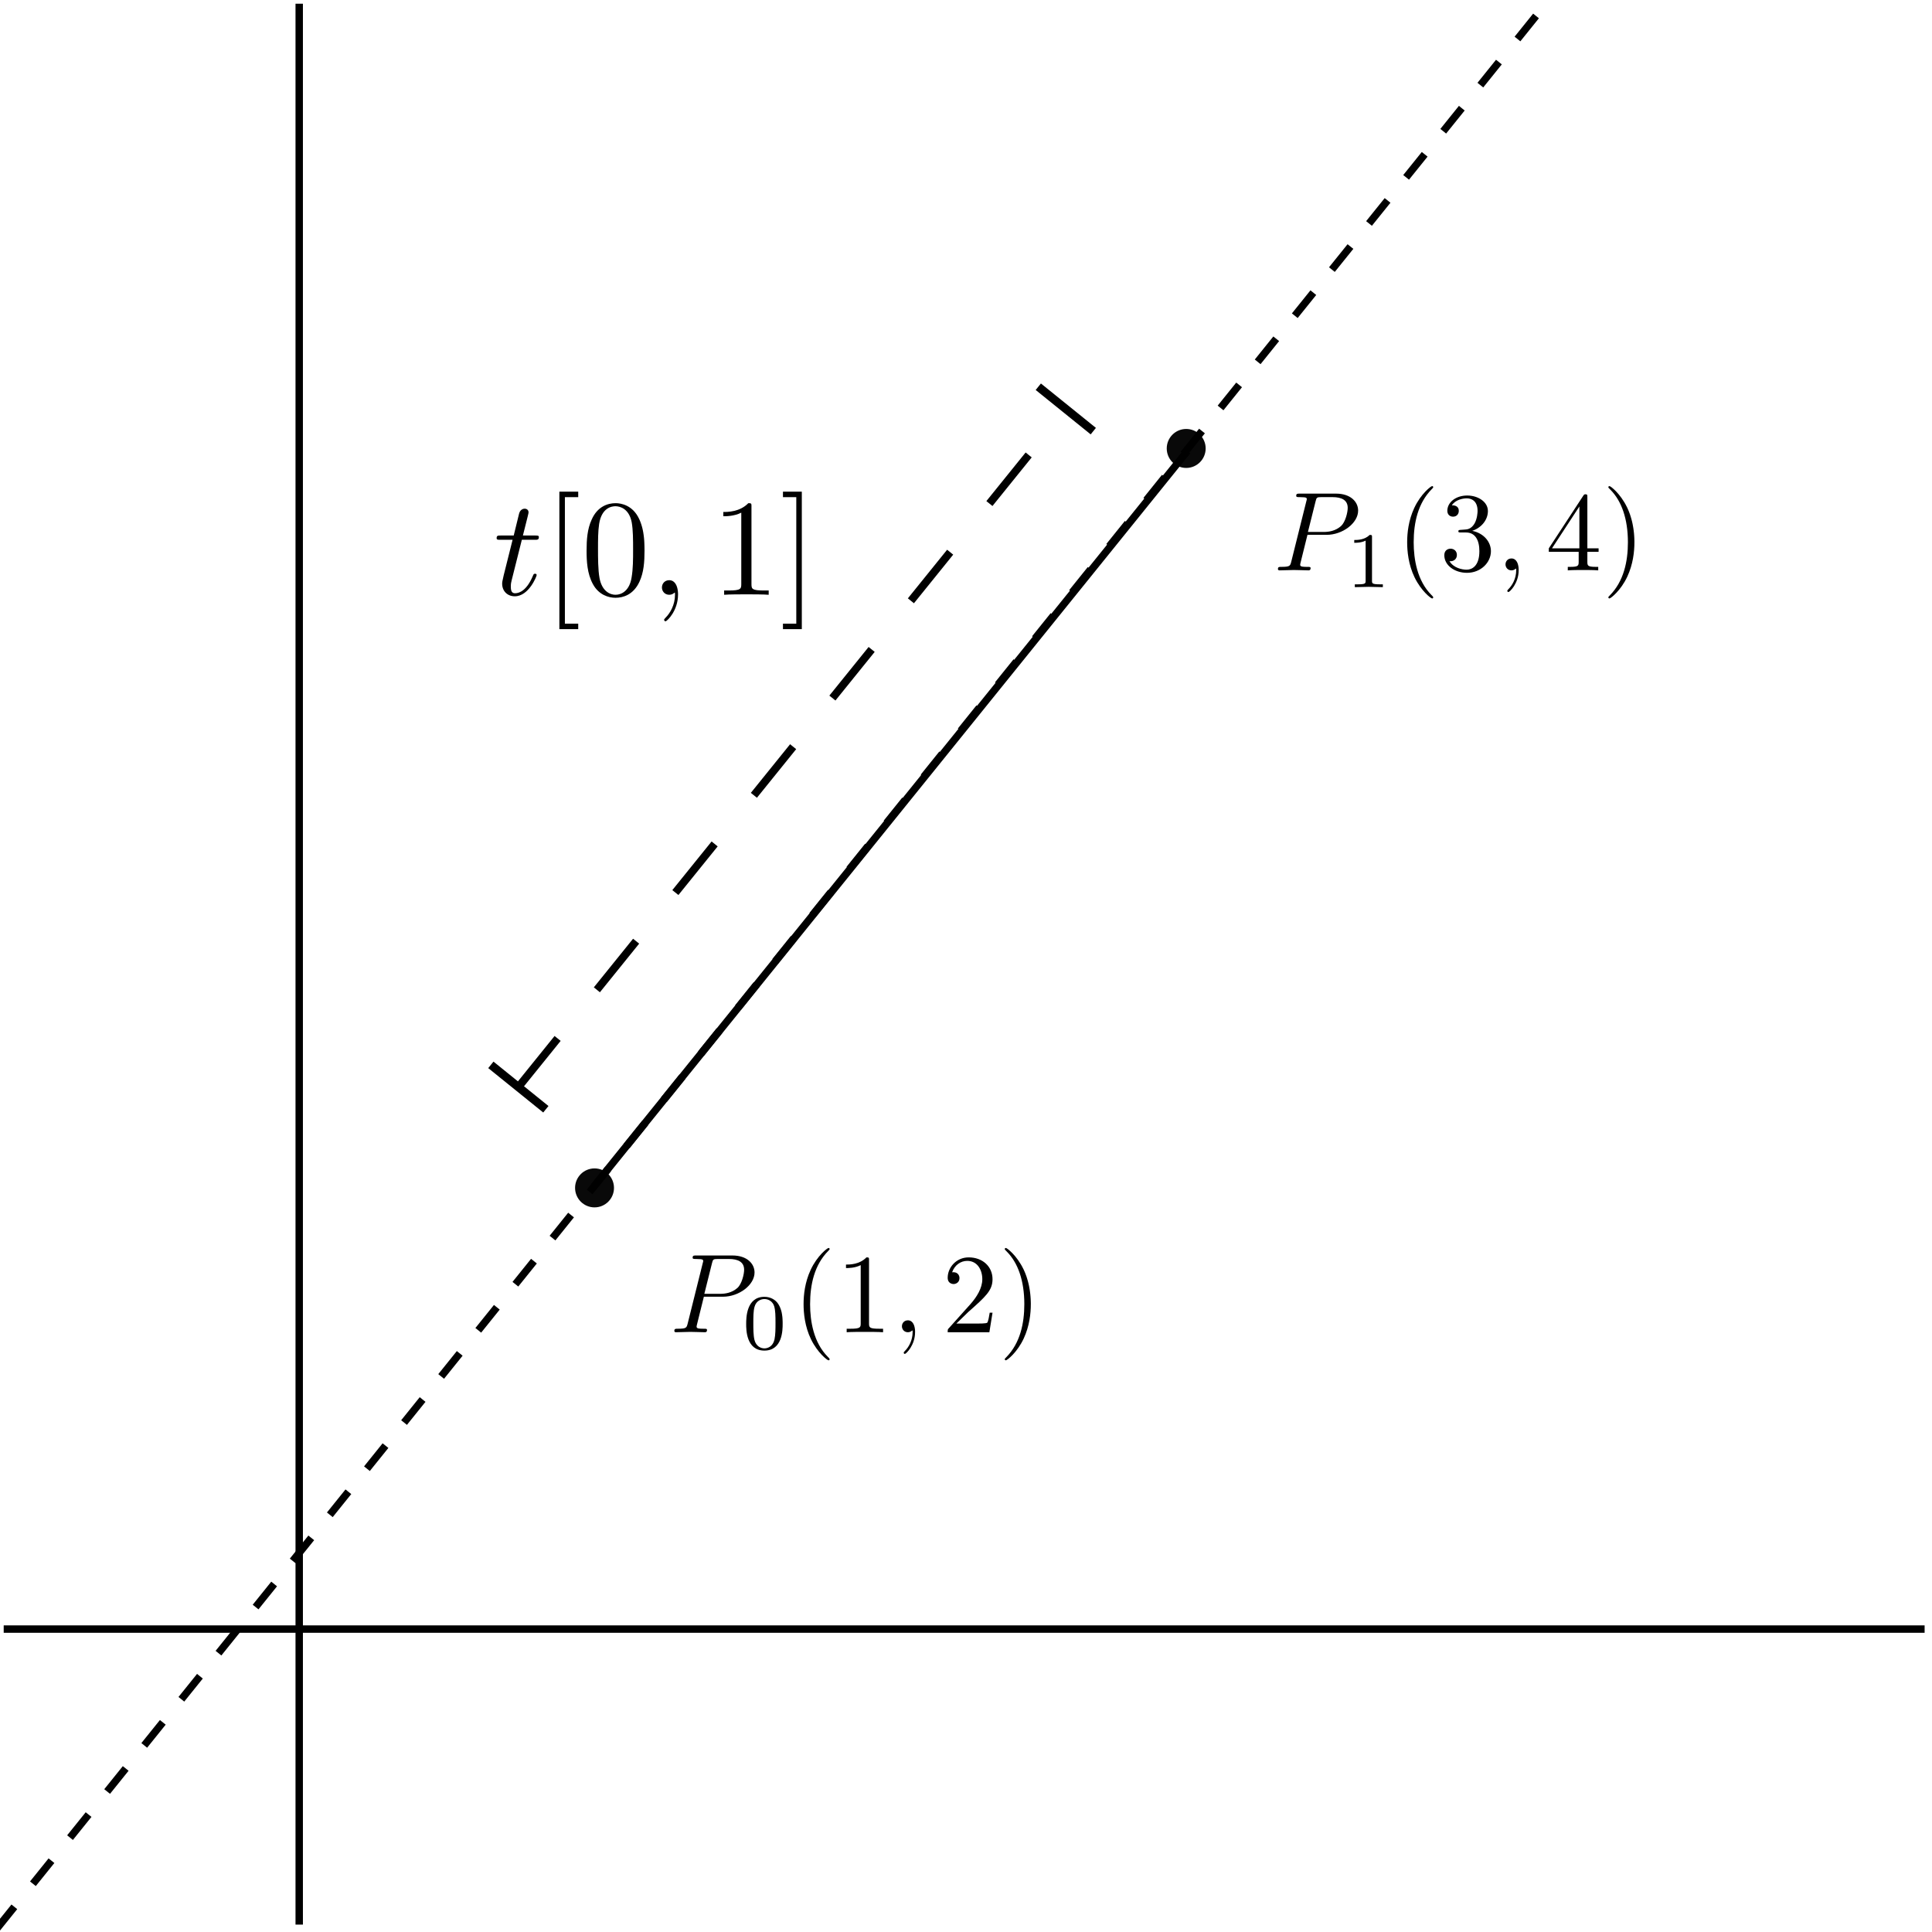
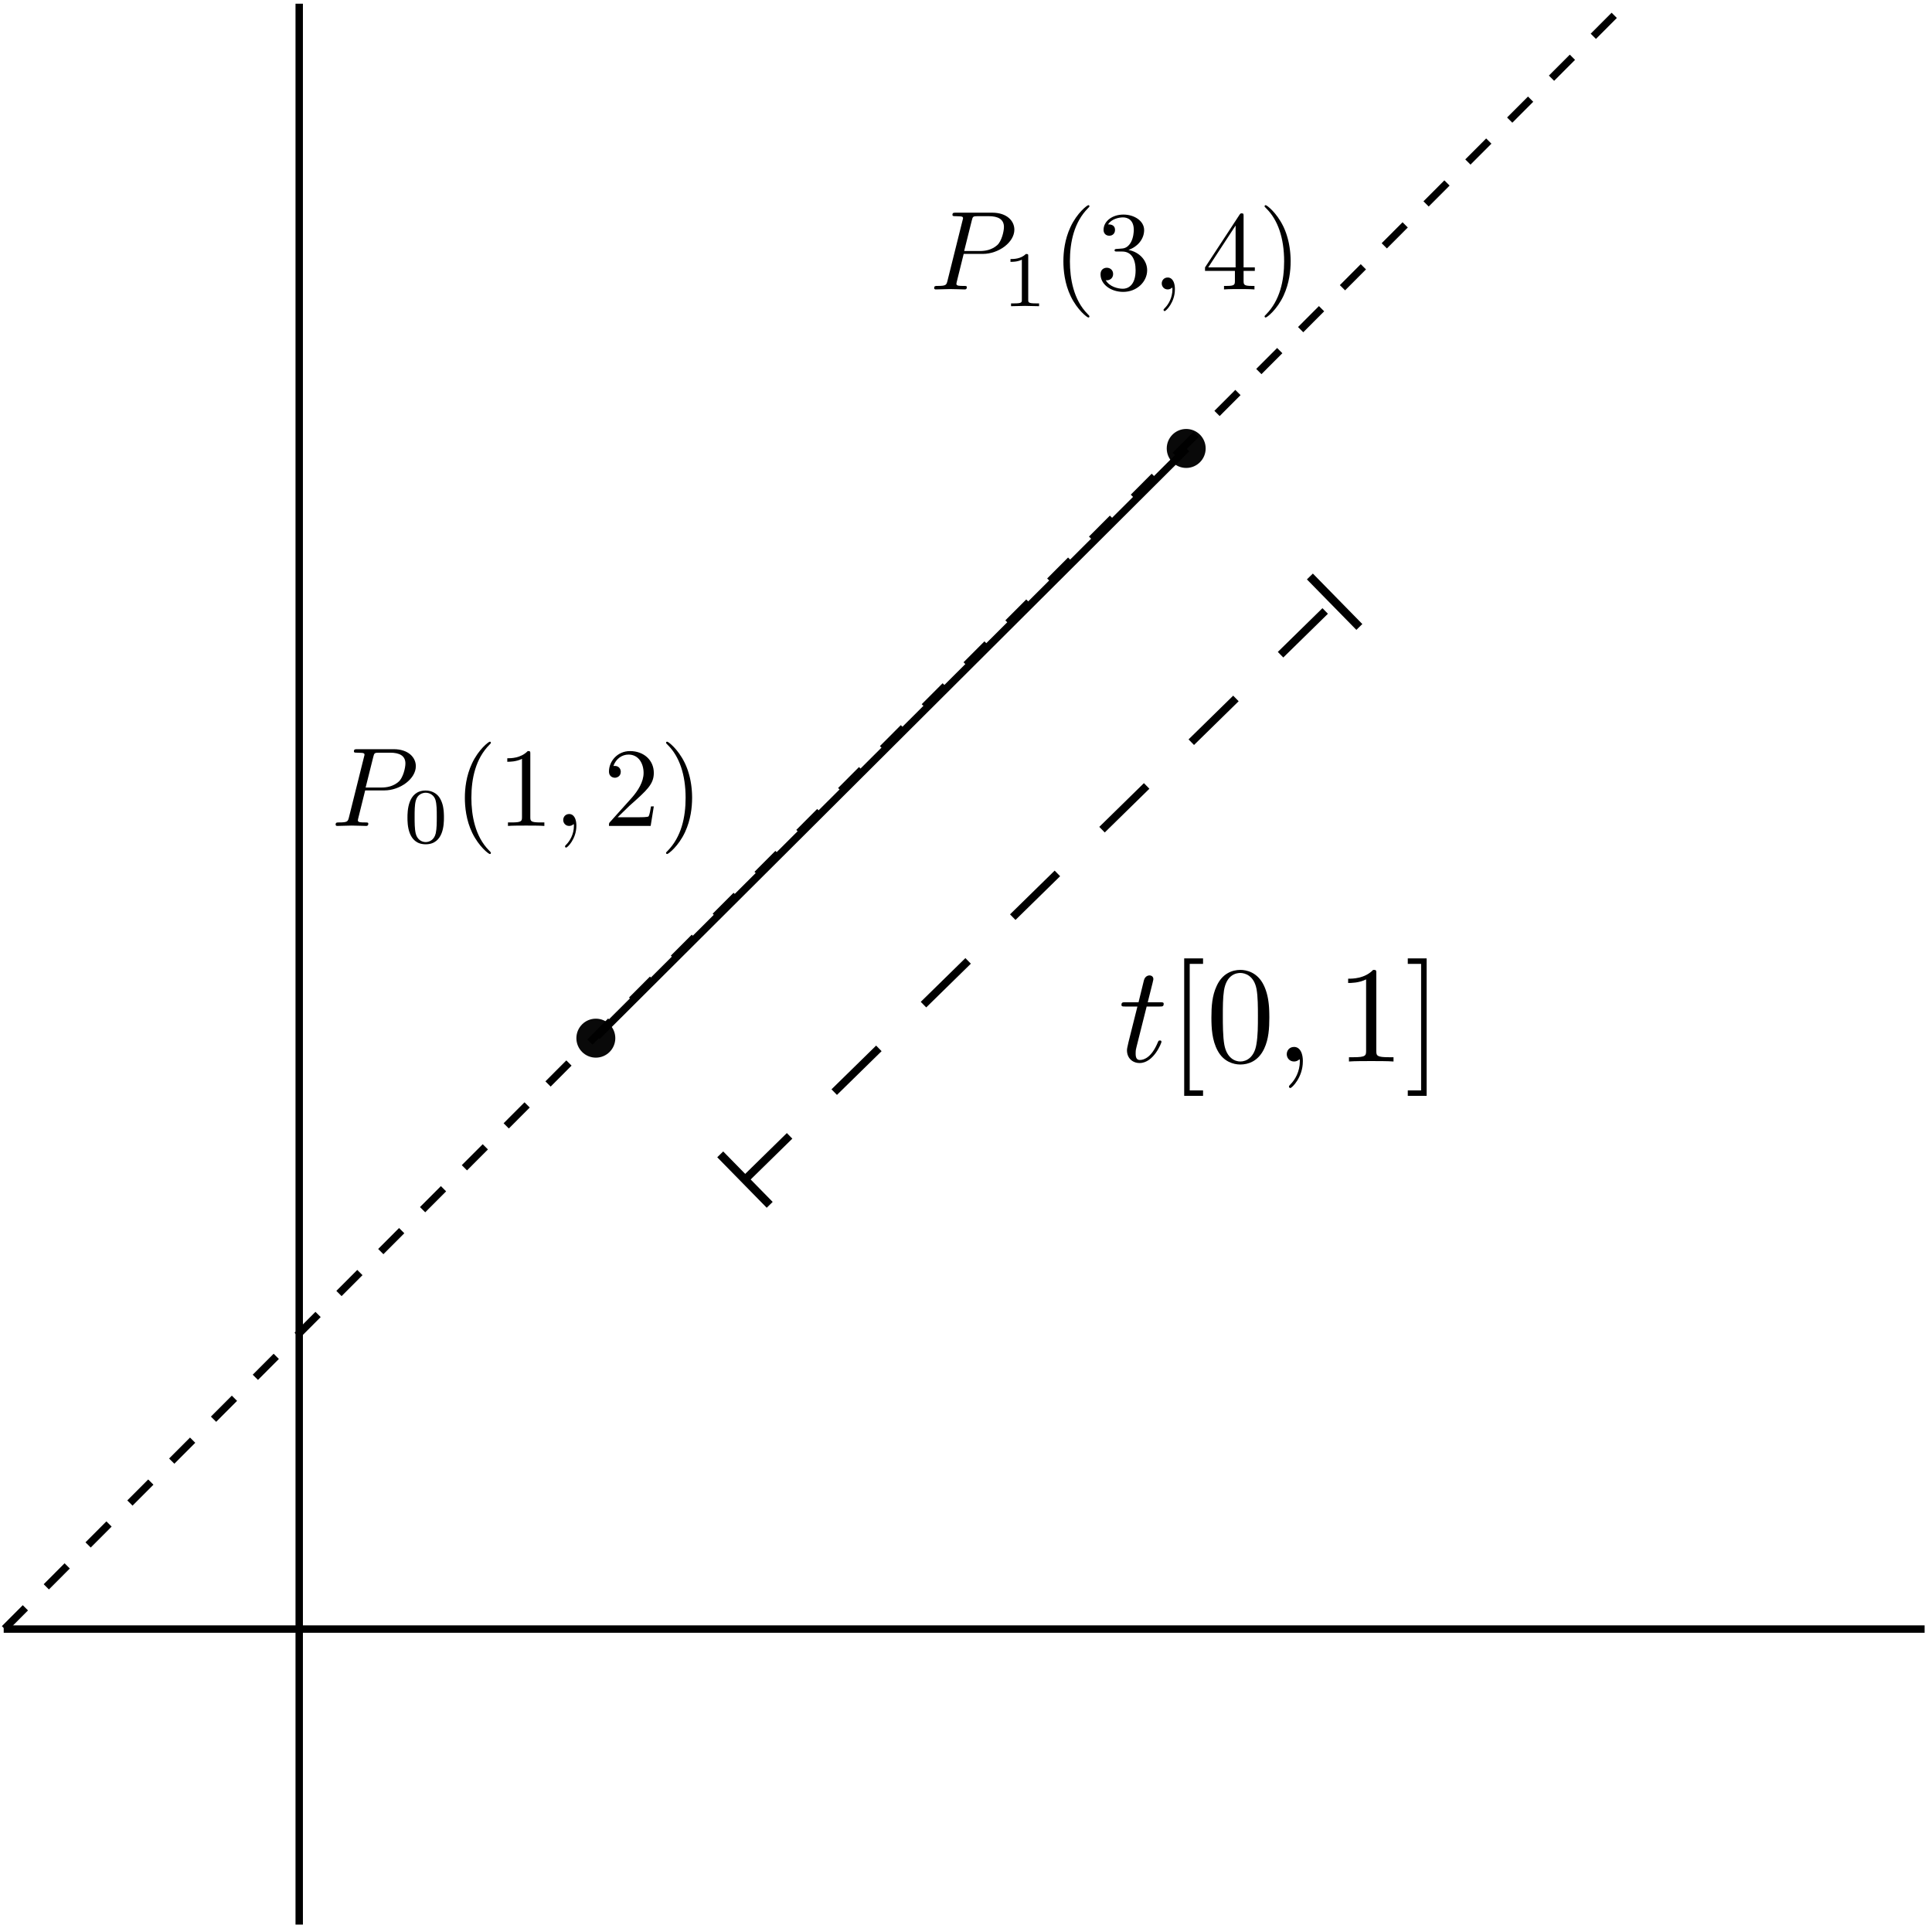
<svg xmlns="http://www.w3.org/2000/svg" xmlns:ns1="http://www.openswatchbook.org/uri/2009/osb" width="69.189mm" height="69.189mm" viewBox="0 0 69.189 69.189" version="1.1" id="svg8">
  <defs id="defs2">
    <marker orient="auto" refY="0.0" refX="0.0" id="marker1200" style="overflow:visible">
      <path id="path1198" d="M 0.0,5.65 L 0.0,-5.65" style="fill:none;fill-opacity:0.75;fill-rule:evenodd;stroke:#000000;stroke-width:1pt;stroke-opacity:1" transform="scale(0.8)" />
    </marker>
    <marker orient="auto" refY="0.0" refX="0.0" id="StopL" style="overflow:visible">
      <path id="path1067" d="M 0.0,5.65 L 0.0,-5.65" style="fill:none;fill-opacity:0.75;fill-rule:evenodd;stroke:#000000;stroke-width:1pt;stroke-opacity:1" transform="scale(0.8)" />
    </marker>
    <marker orient="auto" refY="0.0" refX="0.0" id="Arrow1Lend" style="overflow:visible;">
      <path id="path2543" d="M 0.0,0.0 L 5.0,-5.0 L -12.5,0.0 L 5.0,5.0 L 0.0,0.0 z " style="fill-rule:evenodd;stroke:#000000;stroke-width:1pt;stroke-opacity:1;fill:#000000;fill-opacity:1" transform="scale(0.8) rotate(180) translate(12.5,0)" />
    </marker>
    <linearGradient id="linearGradient2532" ns1:paint="solid">
      <stop style="stop-color:#fffff4;stop-opacity:1;" offset="0" id="stop2530" />
    </linearGradient>
    <marker style="overflow:visible" id="marker1513" refX="0" refY="0" orient="auto">
      <path transform="matrix(-0.8,0,0,-0.8,-10,0)" style="fill:#000000;fill-opacity:1;fill-rule:evenodd;stroke:#000000;stroke-width:1pt;stroke-opacity:1" d="M 0,0 5,-5 -12.5,0 5,5 Z" id="path1511" />
    </marker>
    <marker orient="auto" refY="0" refX="0" id="marker1250" style="overflow:visible">
      <path id="path1248" d="M 0,0 5,-5 -12.5,0 5,5 Z" style="fill:#000000;fill-opacity:1;fill-rule:evenodd;stroke:#000000;stroke-width:1pt;stroke-opacity:1" transform="matrix(-0.8,0,0,-0.8,-10,0)" />
    </marker>
  </defs>
  <g id="layer1" transform="translate(-64.8605,-87.5821)">
    <path d="m 65.021,87.703 v 69.056 m 5.292,-69.056 v 69.056 m 5.292,-69.056 v 69.056 m 5.292,-69.056 v 69.056 m 5.292,-69.056 v 69.056 m 5.292,-69.056 v 69.056 m 5.292,-69.056 v 69.056 m 5.292,-69.056 v 69.056 m 5.292,-69.056 v 69.056 m 5.292,-69.056 v 69.056 m 5.292,-69.056 v 69.056 m 5.292,-69.056 v 69.056 m 5.292,-69.056 v 69.056 m 5.292,-69.056 V 156.759 M 65.021,87.703 H 134.078 m -69.056,5.292 H 134.078 M 65.021,98.286 H 134.078 M 65.021,103.578 H 134.078 m -69.056,5.292 H 134.078 m -69.056,5.292 H 134.078 m -69.056,5.292 H 134.078 m -69.056,5.292 H 134.078 m -69.056,5.292 H 134.078 m -69.056,5.292 H 134.078 m -69.056,5.292 H 134.078 m -69.056,5.292 H 134.078 m -69.056,5.292 H 134.078 m -69.056,5.292 H 134.078" style="opacity:0;fill:none;stroke:#000000;stroke-width:0.265;stroke-miterlimit:4;stroke-dasharray:0.265, 0.265;stroke-dashoffset:0" id="path908" />
    <path style="fill:none;stroke:#000000;stroke-width:0.265px;stroke-linecap:butt;stroke-linejoin:miter;stroke-opacity:1" d="M 75.576,87.715 V 156.506" id="path4614" />
    <path style="fill:none;stroke:#000000;stroke-width:0.265px;stroke-linecap:butt;stroke-linejoin:miter;stroke-opacity:1" d="M 64.993,145.923 H 133.785" id="path4616" />
    <text xml:space="preserve" style="font-style:normal;font-variant:normal;font-weight:normal;font-stretch:normal;font-size:6.35px;line-height:1.25;font-family:'Times New Roman';-inkscape-font-specification:'Times New Roman, Normal';font-variant-ligatures:normal;font-variant-caps:normal;font-variant-numeric:normal;font-feature-settings:normal;text-align:start;letter-spacing:0px;word-spacing:0px;writing-mode:lr-tb;text-anchor:start;fill:#000000;fill-opacity:1;stroke:none;stroke-width:0.265" x="113.941" y="100.944" id="text846">
      <tspan id="tspan844" x="113.941" y="106.58" style="stroke-width:0.265" />
    </text>
-     <ellipse style="opacity:1;fill:#000000;fill-opacity:0.961;stroke:none;stroke-width:0.28;stroke-miterlimit:4;stroke-dasharray:none;stroke-dashoffset:0;stroke-opacity:1" id="path4618-3-3" cx="86.152" cy="130.123" rx="0.697" ry="0.698" />
+     <ellipse style="opacity:1;fill:#000000;fill-opacity:0.961;stroke:none;stroke-width:0.28;stroke-miterlimit:4;stroke-dasharray:none;stroke-dashoffset:0;stroke-opacity:1" id="path4618-3-3" cx="86.199" cy="124.761" rx="0.697" ry="0.698" />
    <ellipse style="opacity:1;fill:#000000;fill-opacity:0.961;stroke:none;stroke-width:0.28;stroke-miterlimit:4;stroke-dasharray:none;stroke-dashoffset:0;stroke-opacity:1" id="path4618-3-3-3" cx="107.341" cy="103.642" rx="0.697" ry="0.698" />
-     <g id="g945" transform="matrix(0.8171395,0,0,0.8171395,66.19204,125.6971)">
+     <g id="g945" transform="matrix(0.8171395,0,0,0.8171395,54.062,107.5654)">
      <g word-spacing="normal" letter-spacing="normal" font-size-adjust="none" font-stretch="normal" font-weight="normal" font-variant="normal" font-style="normal" stroke-miterlimit="10.433" xml:space="preserve" transform="matrix(0.09884104,0,0,-0.09884104,-17.29718,51.89157)" id="content" style="font-style:normal;font-variant:normal;font-weight:normal;font-stretch:normal;letter-spacing:normal;word-spacing:normal;text-anchor:start;fill:none;fill-opacity:1;fill-rule:evenodd;stroke:#000000;stroke-linecap:butt;stroke-linejoin:miter;stroke-miterlimit:10.433;stroke-dasharray:none;stroke-dashoffset:0;stroke-opacity:1">
        <path id="path930" d="m 470.61,421.95 0.21,1.28 3.39,13.56 c 0.43,1.74 0.54,1.89 2.68,1.89 h 4.79 c 4.14,0 6.78,-1.34 6.78,-4.78 0,-1.95 -1,-6.23 -2.94,-8.03 -2.5,-2.23 -5.48,-2.64 -7.69,-2.64 h -7.01 l -0.21,-1.28 h 8.47 c 7.08,0 14,5.17 14,10.75 0,3.84 -3.28,7.53 -9.81,7.53 h -16.14 c -0.95,0 -1.5,0 -1.5,-0.95 0,-0.6 0.45,-0.6 1.45,-0.6 0.64,0 1.55,-0.04 2.14,-0.09 0.8,-0.11 1.1,-0.25 1.1,-0.8 0,-0.2 -0.05,-0.36 -0.21,-0.95 l -6.67,-26.75 c -0.5,-1.95 -0.59,-2.34 -4.53,-2.34 -0.84,0 -1.39,0 -1.39,-0.96 0,-0.59 0.59,-0.59 0.73,-0.59 1.41,0 4.94,0.16 6.33,0.16 1.05,0 2.14,-0.07 3.19,-0.07 1.11,0 2.2,-0.09 3.25,-0.09 0.34,0 0.98,0 0.98,1 0,0.55 -0.43,0.55 -1.39,0.55 -1.84,0 -3.23,0 -3.23,0.89 0,0.29 0.09,0.54 0.14,0.84 z" style="fill:#000000;stroke-width:0" />
        <path id="path932" d="m 505.54,409.87 v 0.71 l -0.02,0.68 -0.03,0.66 -0.04,0.64 -0.06,0.62 -0.08,0.6 -0.09,0.57 -0.1,0.56 -0.13,0.55 -0.15,0.53 -0.17,0.51 -0.19,0.5 -0.21,0.49 -0.24,0.48 -0.26,0.47 -0.14,0.23 -0.15,0.23 c -1.08,1.61 -3.23,3 -6.03,3 v -0.98 c 1.89,0 3.7,-1.14 4.33,-3.17 0.56,-1.88 0.59,-4.39 0.59,-7.43 0,-2.57 0,-5.15 -0.45,-7.34 -0.71,-3.17 -3.06,-3.94 -4.47,-3.94 v 0 c -1.59,0 -3.72,0.94 -4.42,3.8 -0.49,2.05 -0.49,4.91 -0.49,7.48 0,2.55 0,5.21 0.52,7.11 0.73,2.75 2.97,3.49 4.39,3.49 v 0.98 c -8.08,0 -8.08,-9.51 -8.08,-12.03 0,-2.5 0,-11.81 8.08,-11.81 8.09,0 8.09,9.31 8.09,11.81 z" style="fill:#000000;stroke-width:0" />
        <path id="path934" d="m 526.36,394.25 v 0.02 0.03 0.01 0.02 l -0.01,0.01 v 0.02 l -0.01,0.01 v 0.02 l -0.01,0.02 -0.01,0.02 -0.01,0.02 -0.02,0.03 -0.01,0.02 -0.02,0.03 -0.02,0.03 -0.03,0.03 -0.02,0.03 -0.03,0.04 -0.02,0.02 -0.02,0.02 -0.01,0.02 -0.02,0.02 -0.02,0.02 -0.02,0.03 -0.02,0.02 -0.02,0.02 -0.03,0.03 -0.02,0.02 -0.02,0.03 -0.03,0.03 -0.03,0.03 -0.02,0.03 -0.03,0.03 -0.03,0.03 -0.03,0.03 -0.03,0.03 -0.04,0.04 -0.03,0.03 -0.04,0.04 -0.03,0.03 -0.04,0.04 -0.04,0.04 c -6.22,6.28 -7.81,15.69 -7.81,23.31 0,8.67 1.89,17.35 8.01,23.56 0.64,0.61 0.64,0.71 0.64,0.86 0,0.35 -0.18,0.49 -0.48,0.49 -0.5,0 -4.98,-3.38 -7.92,-9.7 -2.55,-5.49 -3.14,-11.02 -3.14,-15.21 0,-3.89 0.54,-9.9 3.28,-15.54 2.98,-6.13 7.28,-9.36 7.78,-9.36 0.3,0 0.48,0.14 0.48,0.5 z" style="fill:#000000;stroke-width:0" />
        <path id="path936" d="m 543.84,438.09 v 0.05 0.06 0.05 0.05 0.05 0.05 l -0.01,0.04 v 0.05 0.04 0.04 0.04 0.04 0.04 l -0.01,0.03 v 0.04 0.03 l -0.01,0.07 -0.01,0.06 -0.01,0.05 -0.01,0.05 -0.02,0.05 -0.02,0.04 -0.02,0.04 -0.03,0.03 -0.03,0.03 -0.03,0.03 -0.03,0.03 -0.04,0.02 -0.05,0.02 -0.02,0.01 -0.02,0.01 h -0.03 l -0.03,0.01 -0.03,0.01 h -0.03 l -0.03,0.01 h -0.03 l -0.03,0.01 h -0.04 -0.03 l -0.04,0.01 h -0.04 -0.04 -0.04 -0.04 -0.05 l -0.04,0.01 h -0.05 -0.05 -0.05 -0.05 c -3.1,-3.19 -7.47,-3.19 -9.07,-3.19 v -1.55 c 1,0 3.94,0 6.52,1.3 v -25.81 c 0,-1.8 -0.14,-2.39 -4.63,-2.39 h -1.59 v -1.55 c 1.75,0.16 6.08,0.16 8.06,0.16 2,0 6.33,0 8.08,-0.16 v 1.55 h -1.59 c -4.49,0 -4.64,0.54 -4.64,2.39 z" style="fill:#000000;stroke-width:0" />
        <path id="path938" d="m 564.26,406.25 v 0.3 l -0.01,0.3 -0.02,0.29 -0.02,0.28 -0.04,0.27 -0.03,0.26 -0.05,0.26 -0.05,0.24 -0.06,0.24 -0.06,0.23 -0.07,0.22 -0.08,0.21 -0.08,0.2 -0.09,0.19 -0.1,0.19 -0.1,0.17 -0.11,0.16 -0.11,0.16 -0.12,0.14 -0.12,0.13 -0.13,0.13 -0.13,0.11 -0.14,0.1 -0.14,0.1 -0.15,0.08 -0.16,0.07 -0.16,0.06 -0.16,0.05 -0.17,0.04 -0.17,0.03 -0.18,0.01 -0.18,0.01 c -1.64,0 -2.64,-1.25 -2.64,-2.64 0,-1.34 1,-2.64 2.64,-2.64 0.6,0 1.25,0.2 1.75,0.64 0.15,0.11 0.21,0.16 0.25,0.16 0.05,0 0.1,-0.05 0.1,-0.75 0,-3.69 -1.74,-6.68 -3.39,-8.32 -0.55,-0.54 -0.55,-0.65 -0.55,-0.79 0,-0.36 0.25,-0.55 0.5,-0.55 0.55,0 4.53,3.83 4.53,9.66 z" style="fill:#000000;stroke-width:0" />
        <path id="path940" d="m 582.56,410.04 5.28,5.13 c 7.76,6.87 10.76,9.56 10.76,14.54 0,5.69 -4.48,9.68 -10.56,9.68 -5.64,0 -9.32,-4.6 -9.32,-9.03 0,-2.79 2.5,-2.79 2.63,-2.79 0.87,0 2.6,0.6 2.6,2.64 0,1.3 -0.89,2.6 -2.64,2.6 -0.39,0 -0.5,0 -0.64,-0.05 1.14,3.24 3.83,5.08 6.72,5.08 4.53,0 6.68,-4.05 6.68,-8.13 0,-3.98 -2.5,-7.92 -5.23,-11.01 l -9.56,-10.66 c -0.56,-0.54 -0.56,-0.64 -0.56,-1.84 h 18.48 l 1.4,8.67 h -1.25 c -0.25,-1.5 -0.59,-3.69 -1.09,-4.44 -0.36,-0.39 -3.64,-0.39 -4.73,-0.39 z" style="fill:#000000;stroke-width:0" />
        <path id="path942" d="m 615.58,418.65 v 0.37 l -0.01,0.39 -0.01,0.39 -0.01,0.41 -0.04,0.84 -0.06,0.88 -0.08,0.92 -0.11,0.95 -0.13,0.97 -0.17,1.01 -0.19,1.02 -0.23,1.03 -0.27,1.05 -0.31,1.06 -0.34,1.07 -0.4,1.07 -0.21,0.53 -0.23,0.53 -0.23,0.53 -0.25,0.53 c -2.99,6.12 -7.27,9.36 -7.77,9.36 -0.3,0 -0.5,-0.19 -0.5,-0.49 0,-0.15 0,-0.25 0.94,-1.15 4.89,-4.92 7.73,-12.85 7.73,-23.27 0,-8.51 -1.84,-17.28 -8.03,-23.56 -0.64,-0.59 -0.64,-0.7 -0.64,-0.84 0,-0.3 0.2,-0.5 0.5,-0.5 0.5,0 4.97,3.39 7.92,9.71 2.53,5.47 3.13,11 3.13,15.19 z" style="fill:#000000;stroke-width:0" />
      </g>
    </g>
-     <g id="g1003" transform="matrix(0.8171395,0,0,0.8171395,87.80778,98.41292)">
+     <g id="g1003" transform="matrix(0.8171395,0,0,0.8171395,75.49661,88.35188)">
      <g word-spacing="normal" letter-spacing="normal" font-size-adjust="none" font-stretch="normal" font-weight="normal" font-variant="normal" font-style="normal" stroke-miterlimit="10.433" xml:space="preserve" transform="matrix(0.09884104,0,0,-0.09884104,-17.29718,51.89157)" id="g1001" style="font-style:normal;font-variant:normal;font-weight:normal;font-stretch:normal;letter-spacing:normal;word-spacing:normal;text-anchor:start;fill:none;fill-opacity:1;fill-rule:evenodd;stroke:#000000;stroke-linecap:butt;stroke-linejoin:miter;stroke-miterlimit:10.433;stroke-dasharray:none;stroke-dashoffset:0;stroke-opacity:1">
        <path id="path987" d="m 470.61,421.95 0.21,1.28 3.39,13.56 c 0.43,1.74 0.54,1.89 2.68,1.89 h 4.79 c 4.14,0 6.78,-1.34 6.78,-4.78 0,-1.95 -1,-6.23 -2.94,-8.03 -2.5,-2.23 -5.48,-2.64 -7.69,-2.64 h -7.01 l -0.21,-1.28 h 8.47 c 7.08,0 14,5.17 14,10.75 0,3.84 -3.28,7.53 -9.81,7.53 h -16.14 c -0.95,0 -1.5,0 -1.5,-0.95 0,-0.6 0.45,-0.6 1.45,-0.6 0.64,0 1.55,-0.04 2.14,-0.09 0.8,-0.11 1.1,-0.25 1.1,-0.8 0,-0.2 -0.05,-0.36 -0.21,-0.95 l -6.67,-26.75 c -0.5,-1.95 -0.59,-2.34 -4.53,-2.34 -0.84,0 -1.39,0 -1.39,-0.96 0,-0.59 0.59,-0.59 0.73,-0.59 1.41,0 4.94,0.16 6.33,0.16 1.05,0 2.14,-0.07 3.19,-0.07 1.11,0 2.2,-0.09 3.25,-0.09 0.34,0 0.98,0 0.98,1 0,0.55 -0.43,0.55 -1.39,0.55 -1.84,0 -3.23,0 -3.23,0.89 0,0.29 0.09,0.54 0.14,0.84 z" style="fill:#000000;stroke-width:0" />
        <path id="path989" d="m 499.23,420.92 v 0.04 0.04 0.05 0.04 0.03 0.04 0.04 0.03 l -0.01,0.04 v 0.03 0.03 0.03 0.03 l -0.01,0.03 v 0.03 l -0.01,0.02 v 0.03 0.02 l -0.01,0.03 v 0.02 l -0.02,0.04 -0.01,0.04 -0.02,0.03 -0.02,0.03 -0.02,0.03 -0.02,0.03 -0.03,0.02 -0.03,0.02 -0.04,0.02 -0.03,0.01 -0.04,0.01 -0.05,0.02 h -0.02 -0.03 l -0.02,0.01 h -0.03 l -0.02,0.01 h -0.03 -0.03 -0.03 -0.04 l -0.03,0.01 h -0.03 -0.04 -0.04 -0.03 -0.04 -0.04 -0.04 -0.05 -0.04 -0.05 c -2.23,-2.2 -5.39,-2.23 -6.82,-2.23 v -1.25 c 0.84,0 3.14,0 5.04,0.97 v -17.77 c 0,-1.16 0,-1.61 -3.48,-1.61 h -1.31 v -1.25 c 0.62,0.03 4.9,0.14 6.2,0.14 1.08,0 5.47,-0.11 6.23,-0.14 v 1.25 h -1.33 c -3.48,0 -3.48,0.45 -3.48,1.61 z" style="fill:#000000;stroke-width:0" />
        <path id="path991" d="m 526.36,394.25 v 0.02 0.03 0.01 0.02 l -0.01,0.01 v 0.02 l -0.01,0.01 v 0.02 l -0.01,0.02 -0.01,0.02 -0.01,0.02 -0.02,0.03 -0.01,0.02 -0.02,0.03 -0.02,0.03 -0.03,0.03 -0.02,0.03 -0.03,0.04 -0.02,0.02 -0.02,0.02 -0.01,0.02 -0.02,0.02 -0.02,0.02 -0.02,0.03 -0.02,0.02 -0.02,0.02 -0.03,0.03 -0.02,0.02 -0.02,0.03 -0.03,0.03 -0.03,0.03 -0.02,0.03 -0.03,0.03 -0.03,0.03 -0.03,0.03 -0.03,0.03 -0.04,0.04 -0.03,0.03 -0.04,0.04 -0.03,0.03 -0.04,0.04 -0.04,0.04 c -6.22,6.28 -7.81,15.69 -7.81,23.31 0,8.67 1.89,17.35 8.01,23.56 0.64,0.61 0.64,0.71 0.64,0.86 0,0.35 -0.18,0.49 -0.48,0.49 -0.5,0 -4.98,-3.38 -7.92,-9.7 -2.55,-5.49 -3.14,-11.02 -3.14,-15.21 0,-3.89 0.54,-9.9 3.28,-15.54 2.98,-6.13 7.28,-9.36 7.78,-9.36 0.3,0 0.48,0.14 0.48,0.5 z" style="fill:#000000;stroke-width:0" />
        <path id="path993" d="m 543.65,423.73 0.38,0.13 0.37,0.15 0.36,0.15 0.36,0.17 0.35,0.18 0.34,0.19 0.33,0.2 0.32,0.22 0.31,0.22 0.3,0.23 0.29,0.24 0.29,0.25 0.27,0.26 0.26,0.27 0.25,0.27 0.23,0.29 0.23,0.29 0.21,0.3 0.2,0.3 0.19,0.32 0.17,0.32 0.16,0.32 0.15,0.33 0.13,0.34 0.12,0.34 0.1,0.34 0.09,0.35 0.07,0.36 0.06,0.36 0.04,0.36 0.03,0.36 0.01,0.37 c 0,4.08 -4.39,6.88 -9.17,6.88 -5.04,0 -8.82,-3 -8.82,-6.78 0,-1.65 1.1,-2.6 2.55,-2.6 1.53,0 2.53,1.1 2.53,2.55 0,2.48 -2.34,2.48 -3.08,2.48 1.53,2.44 4.83,3.1 6.63,3.1 2.03,0 4.78,-1.1 4.78,-5.58 0,-0.61 -0.11,-3.49 -1.41,-5.69 -1.48,-2.39 -3.18,-2.53 -4.42,-2.59 -0.41,-0.05 -1.59,-0.14 -1.95,-0.14 -0.39,-0.05 -0.75,-0.1 -0.75,-0.6 0,-0.54 0.36,-0.54 1.2,-0.54 h 2.19 c 4.09,0 5.94,-3.39 5.94,-8.29 0,-6.76 -3.44,-8.21 -5.64,-8.21 -2.15,0 -5.88,0.84 -7.61,3.78 1.73,-0.24 3.28,0.86 3.28,2.75 0,1.79 -1.35,2.78 -2.8,2.78 -1.19,0 -2.78,-0.69 -2.78,-2.89 0,-4.53 4.62,-7.81 10.06,-7.81 6.08,0 10.61,4.53 10.61,9.6 0,4.1 -3.14,7.97 -8.31,9.02 z" style="fill:#000000;stroke-width:0" />
        <path id="path995" d="m 564.26,406.25 v 0.3 l -0.01,0.3 -0.02,0.29 -0.02,0.28 -0.04,0.27 -0.03,0.26 -0.05,0.26 -0.05,0.24 -0.06,0.24 -0.06,0.23 -0.07,0.22 -0.08,0.21 -0.08,0.2 -0.09,0.19 -0.1,0.19 -0.1,0.17 -0.11,0.16 -0.11,0.16 -0.12,0.14 -0.12,0.13 -0.13,0.13 -0.13,0.11 -0.14,0.1 -0.14,0.1 -0.15,0.08 -0.16,0.07 -0.16,0.06 -0.16,0.05 -0.17,0.04 -0.17,0.03 -0.18,0.01 -0.18,0.01 c -1.64,0 -2.64,-1.25 -2.64,-2.64 0,-1.34 1,-2.64 2.64,-2.64 0.6,0 1.25,0.2 1.75,0.64 0.15,0.11 0.21,0.16 0.25,0.16 0.05,0 0.1,-0.05 0.1,-0.75 0,-3.69 -1.74,-6.68 -3.39,-8.32 -0.55,-0.54 -0.55,-0.65 -0.55,-0.79 0,-0.36 0.25,-0.55 0.5,-0.55 0.55,0 4.53,3.83 4.53,9.66 z" style="fill:#000000;stroke-width:0" />
        <path id="path997" d="m 590.87,414.42 v -4.33 c 0,-1.8 -0.09,-2.34 -3.78,-2.34 h -1.05 v -1.55 c 2.05,0.16 4.64,0.16 6.74,0.16 2.09,0 4.73,0 6.76,-0.16 v 1.55 h -1.04 c -3.69,0 -3.78,0.54 -3.78,2.34 v 4.33 h 4.98 v 1.54 h -4.98 v 22.68 c 0,1 0,1.29 -0.8,1.29 -0.45,0 -0.6,0 -1,-0.61 l -15.3,-23.36 h 1.41 l 12.15,18.58 v -18.58 h -12.15 -1.41 v -1.54 z" style="fill:#000000;stroke-width:0" />
        <path id="path999" d="m 615.58,418.65 v 0.37 l -0.01,0.39 -0.01,0.39 -0.01,0.41 -0.04,0.84 -0.06,0.88 -0.08,0.92 -0.11,0.95 -0.13,0.97 -0.17,1.01 -0.19,1.02 -0.23,1.03 -0.27,1.05 -0.31,1.06 -0.34,1.07 -0.4,1.07 -0.21,0.53 -0.23,0.53 -0.23,0.53 -0.25,0.53 c -2.99,6.12 -7.27,9.36 -7.77,9.36 -0.3,0 -0.5,-0.19 -0.5,-0.49 0,-0.15 0,-0.25 0.94,-1.15 4.89,-4.92 7.73,-12.85 7.73,-23.27 0,-8.51 -1.84,-17.28 -8.03,-23.56 -0.64,-0.59 -0.64,-0.7 -0.64,-0.84 0,-0.3 0.2,-0.5 0.5,-0.5 0.5,0 4.97,3.39 7.92,9.71 2.53,5.47 3.13,11 3.13,15.19 z" style="fill:#000000;stroke-width:0" />
      </g>
    </g>
-     <path style="fill:none;stroke:#000000;stroke-width:0.265;stroke-linecap:butt;stroke-linejoin:miter;stroke-miterlimit:4;stroke-dasharray:1.06,1.06;stroke-dashoffset:0;stroke-opacity:1" d="M 64.71,156.695 120.293,87.626" id="path1017" />
-     <path style="fill:none;stroke:#000000;stroke-width:0.265;stroke-linecap:butt;stroke-linejoin:miter;stroke-opacity:1;marker-end:;stroke-miterlimit:4;stroke-dasharray:none" d="M 86.136,130.061 107.383,103.735" id="path1019" />
-     <path style="fill:none;stroke:#000000;stroke-width:0.28;stroke-linecap:butt;stroke-linejoin:miter;stroke-opacity:1;marker-start:url(#StopL);marker-end:url(#marker1200);stroke-miterlimit:4;stroke-dasharray:2.238,2.238;stroke-dashoffset:0" d="M 83.424,126.512 103.029,102.227" id="path896" />
-     <g id="g1896" transform="translate(54.80655,97.13988)">
+     <path style="fill:none;stroke:#000000;stroke-width:0.265;stroke-linecap:butt;stroke-linejoin:miter;stroke-miterlimit:4;stroke-dasharray:1.06, 1.06;stroke-dashoffset:0;stroke-opacity:1" d="M 65.021,145.911 123.23,87.57" id="path1017" />
+     <path style="fill:none;stroke:#000000;stroke-width:0.28;stroke-linecap:butt;stroke-linejoin:miter;stroke-miterlimit:4;stroke-dasharray:2.238, 2.238;stroke-dashoffset:0;stroke-opacity:1;marker-start:url(#StopL);marker-end:url(#marker1200)" d="M 91.539,129.826 112.656,109.131" id="path896" />
+     <g id="g1896" transform="translate(77.18284,113.8544)">
      <g word-spacing="normal" letter-spacing="normal" font-size-adjust="none" font-stretch="normal" font-weight="normal" font-variant="normal" font-style="normal" stroke-miterlimit="10.433" xml:space="preserve" transform="matrix(0.09884104,0,0,-0.09884104,-17.29718,51.89157)" id="g1894" style="font-style:normal;font-variant:normal;font-weight:normal;font-stretch:normal;letter-spacing:normal;word-spacing:normal;text-anchor:start;fill:none;fill-opacity:1;fill-rule:evenodd;stroke:#000000;stroke-linecap:butt;stroke-linejoin:miter;stroke-miterlimit:10.433;stroke-dasharray:none;stroke-dashoffset:0;stroke-opacity:1">
        <path id="path1882" d="m 465.79,426.12 h 4.68 c 0.99,0 1.49,0 1.49,1 0,0.55 -0.5,0.55 -1.39,0.55 h -4.39 c 1.79,7.08 2.04,8.08 2.04,8.37 0,0.85 -0.59,1.35 -1.43,1.35 -0.16,0 -1.55,-0.05 -2,-1.8 l -1.94,-7.92 h -4.69 c -1,0 -1.5,0 -1.5,-0.94 0,-0.61 0.41,-0.61 1.41,-0.61 h 4.37 c -3.58,-14.14 -3.78,-14.98 -3.78,-15.89 0,-2.69 1.89,-4.58 4.58,-4.58 5.08,0 7.92,7.27 7.92,7.67 0,0.5 -0.39,0.5 -0.59,0.5 -0.46,0 -0.5,-0.15 -0.75,-0.7 -2.14,-5.17 -4.78,-6.37 -6.47,-6.37 -1.05,0 -1.55,0.65 -1.55,2.29 0,1.19 0.09,1.55 0.3,2.39 z" style="fill:#000000;stroke-width:0" />
-         <polygon id="polygon1884" points="486.22,395.73 481.39,395.73 481.39,441.57 486.22,441.57 486.22,443.56 479.39,443.56 479.39,393.75 486.22,393.75 " style="fill:#000000;stroke-width:0" />
+         <polygon id="polygon1884" points="481.39,441.57 486.22,441.57 486.22,443.56 479.39,443.56 479.39,393.75 486.22,393.75 486.22,395.73 481.39,395.73 " style="fill:#000000;stroke-width:0" />
        <path id="path1886" d="m 510.24,422.14 -0.01,0.74 -0.01,0.75 -0.02,0.75 -0.03,0.74 -0.04,0.75 -0.06,0.74 -0.08,0.74 -0.1,0.73 -0.11,0.73 -0.14,0.73 -0.16,0.72 -0.19,0.72 -0.22,0.72 -0.24,0.7 -0.28,0.7 -0.15,0.35 -0.16,0.34 c -2.28,4.8 -6.38,5.6 -8.47,5.6 -2.98,0 -6.63,-1.3 -8.67,-5.94 -1.6,-3.44 -1.85,-7.33 -1.85,-11.31 0,-3.74 0.21,-8.22 2.25,-12 2.14,-4.03 5.79,-5.03 8.22,-5.03 v 1.09 c -1.93,0 -4.89,1.25 -5.78,6.03 -0.55,2.98 -0.55,7.56 -0.55,10.52 0,3.18 0,6.46 0.41,9.15 0.94,5.94 4.67,6.38 5.92,6.38 1.64,0 4.94,-0.89 5.88,-5.83 0.5,-2.78 0.5,-6.58 0.5,-9.7 0,-3.75 0,-7.13 -0.55,-10.32 -0.75,-4.73 -3.59,-6.23 -5.83,-6.23 v 0 -1.09 c 2.69,0 6.47,1.04 8.67,5.78 1.6,3.43 1.85,7.31 1.85,11.25 z" style="fill:#000000;stroke-width:0" />
        <path id="path1888" d="m 522.38,406.25 v 0.3 l -0.01,0.3 -0.02,0.29 -0.02,0.28 -0.04,0.27 -0.03,0.26 -0.05,0.26 -0.05,0.24 -0.06,0.24 -0.06,0.23 -0.07,0.22 -0.08,0.21 -0.08,0.2 -0.09,0.19 -0.1,0.19 -0.1,0.17 -0.11,0.16 -0.11,0.16 -0.11,0.14 -0.13,0.13 -0.13,0.13 -0.13,0.11 -0.14,0.1 -0.14,0.1 -0.15,0.08 -0.16,0.07 -0.15,0.06 -0.17,0.05 -0.17,0.04 -0.17,0.03 -0.17,0.01 -0.18,0.01 c -1.65,0 -2.65,-1.25 -2.65,-2.64 0,-1.34 1,-2.64 2.65,-2.64 0.59,0 1.25,0.2 1.75,0.64 0.14,0.11 0.2,0.16 0.25,0.16 0.04,0 0.09,-0.05 0.09,-0.75 0,-3.69 -1.74,-6.68 -3.39,-8.32 -0.55,-0.54 -0.55,-0.65 -0.55,-0.79 0,-0.36 0.25,-0.55 0.5,-0.55 0.55,0 4.53,3.83 4.53,9.66 z" style="fill:#000000;stroke-width:0" />
        <path id="path1890" d="m 548.99,438.09 v 0.05 0.06 0.05 0.05 0.05 0.05 0.04 0.05 0.04 0.04 0.04 l -0.01,0.04 v 0.04 0.03 0.04 l -0.01,0.03 v 0.07 l -0.01,0.06 -0.01,0.05 -0.02,0.05 -0.01,0.05 -0.02,0.04 -0.03,0.04 -0.02,0.03 -0.03,0.03 -0.03,0.03 -0.04,0.03 -0.04,0.02 -0.04,0.02 -0.02,0.01 -0.03,0.01 h -0.02 l -0.03,0.01 -0.03,0.01 h -0.03 l -0.03,0.01 h -0.03 l -0.03,0.01 h -0.04 -0.04 l -0.03,0.01 h -0.04 -0.04 -0.04 -0.05 -0.04 l -0.05,0.01 h -0.05 -0.04 -0.06 -0.05 c -3.09,-3.19 -7.47,-3.19 -9.06,-3.19 v -1.55 c 1,0 3.94,0 6.51,1.3 v -25.81 c 0,-1.8 -0.14,-2.39 -4.62,-2.39 h -1.59 v -1.55 c 1.75,0.16 6.07,0.16 8.06,0.16 2,0 6.33,0 8.08,-0.16 v 1.55 h -1.6 c -4.48,0 -4.64,0.54 -4.64,2.39 z" style="fill:#000000;stroke-width:0" />
-         <polygon id="polygon1892" points="560.4,443.56 560.4,441.57 565.23,441.57 565.23,395.73 560.4,395.73 560.4,393.75 567.23,393.75 567.23,443.56 " style="fill:#000000;stroke-width:0" />
+         <polygon id="polygon1892" points="565.23,441.57 565.23,395.73 560.4,395.73 560.4,393.75 567.23,393.75 567.23,443.56 560.4,443.56 560.4,441.57 " style="fill:#000000;stroke-width:0" />
      </g>
    </g>
+     <path style="fill:none;stroke:#000000;stroke-width:0.265px;stroke-linecap:butt;stroke-linejoin:miter;stroke-opacity:1" d="M 86.242,124.698 107.356,103.651" id="path1076" />
  </g>
</svg>
